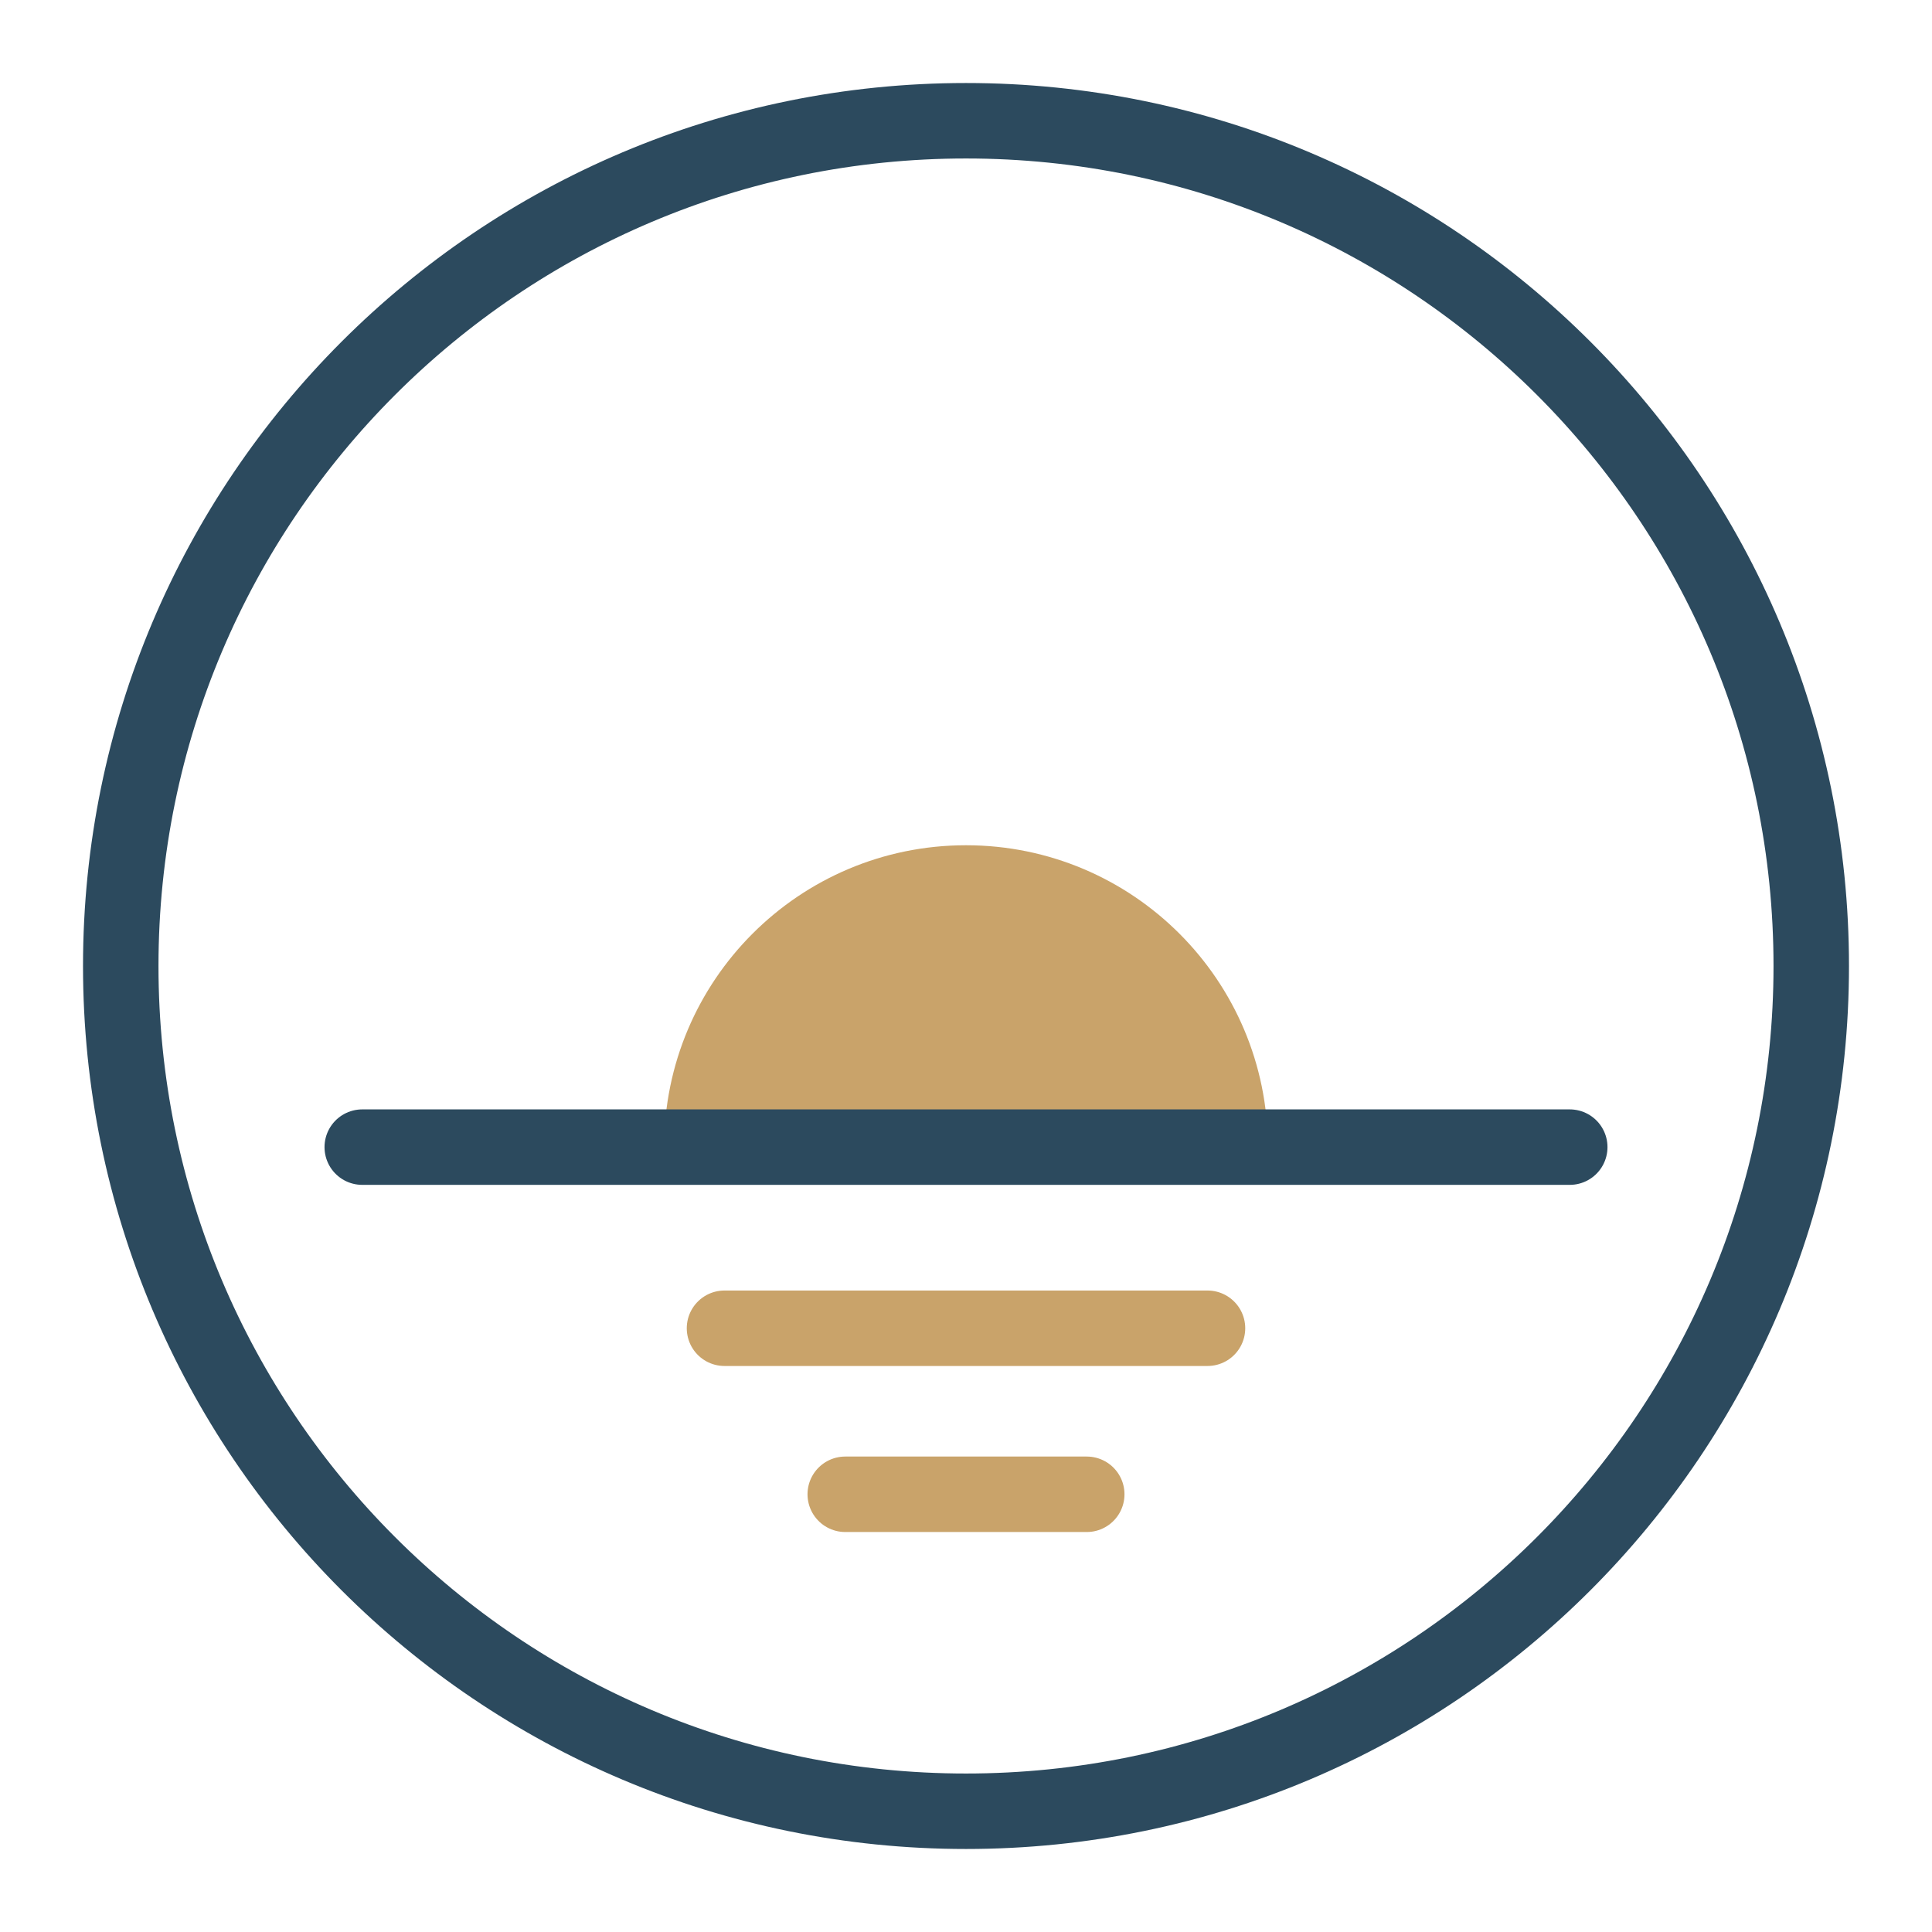
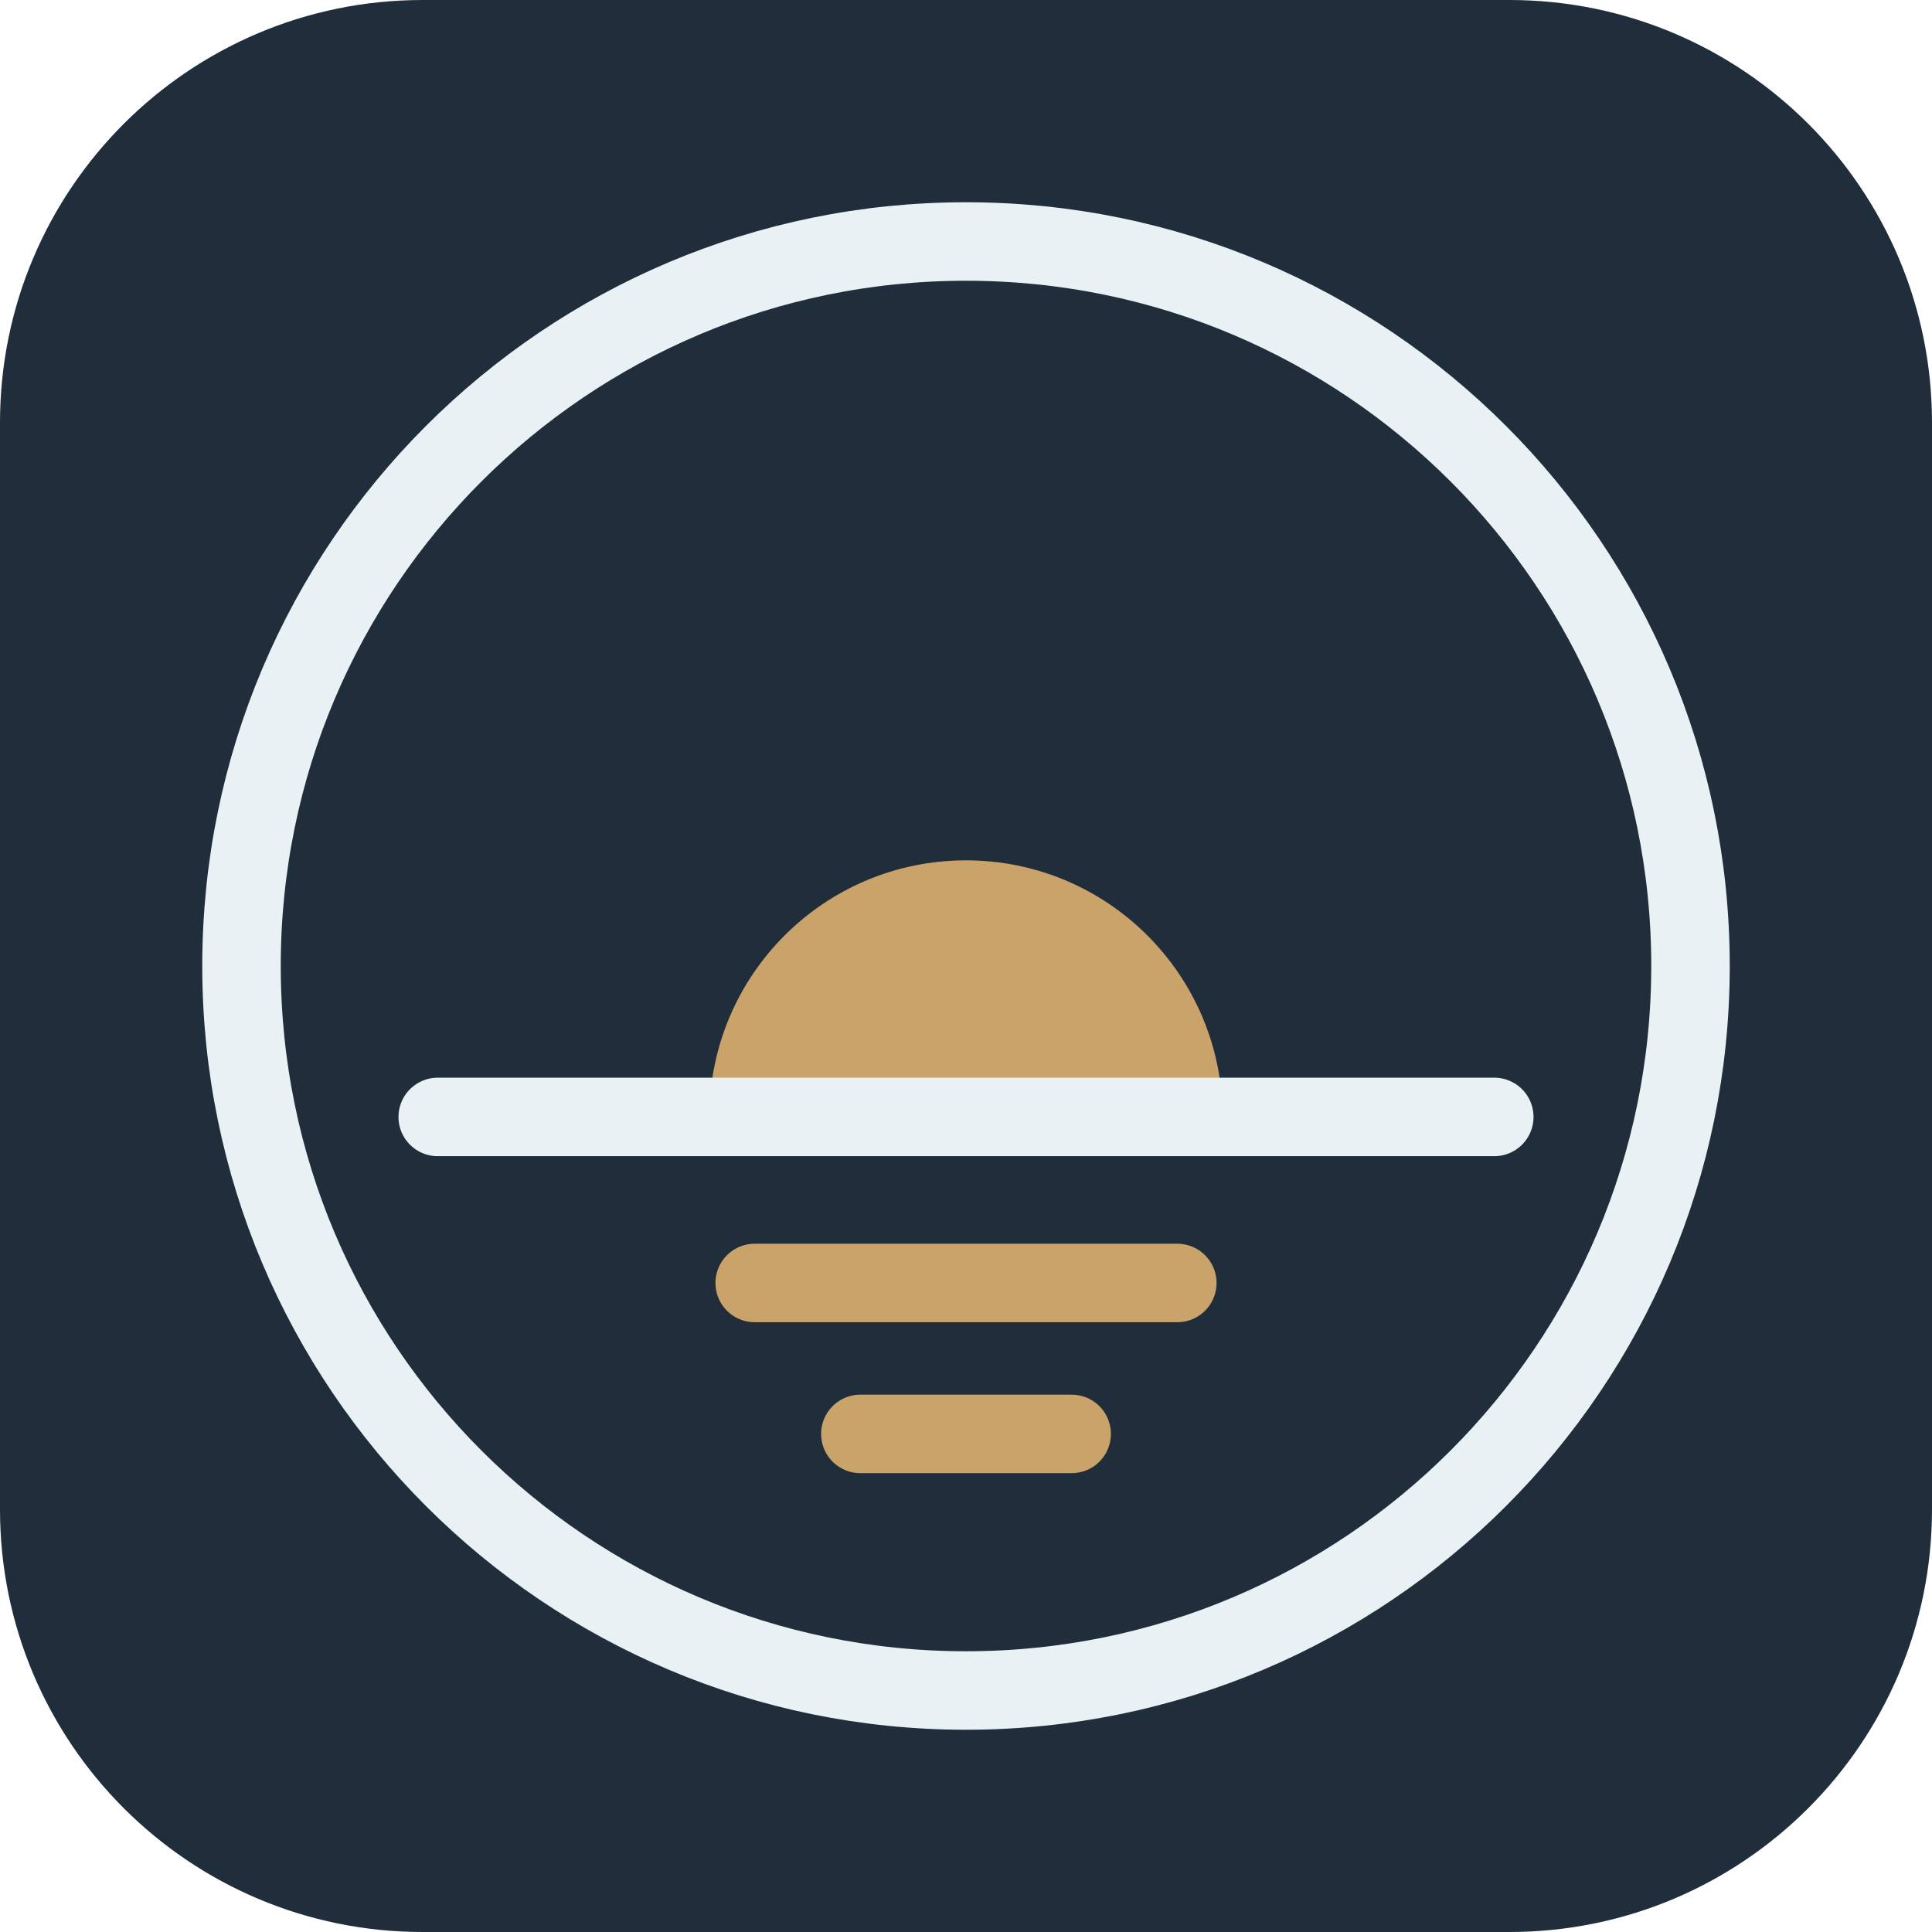
<svg xmlns="http://www.w3.org/2000/svg" viewBox="0 0 64 64">
-   <circle cx="32" cy="32" r="28" fill="none" stroke="#2c4a5e" stroke-width="2.5" />
-   <path d="M22 38 a10 10 0 0 1 20 0z" fill="#c9a36a" />
-   <line x1="12" y1="38" x2="52" y2="38" stroke="#2c4a5e" stroke-width="2.5" stroke-linecap="round" />
-   <line x1="24" y1="44" x2="40" y2="44" stroke="#c9a36a" stroke-width="2.5" stroke-linecap="round" />
-   <line x1="28" y1="49.5" x2="36" y2="49.5" stroke="#c9a36a" stroke-width="2.5" stroke-linecap="round" />
+   <rect width="64" height="64" rx="14" fill="#1f2e3a" />
+   <circle cx="32" cy="32" r="24" fill="none" stroke="#eaf1f5" stroke-width="2.6" />
+   <path d="M23.5 37 a8.5 8.5 0 0 1 17 0z" fill="#c9a36a" />
+   <line x1="14.5" y1="37" x2="49.5" y2="37" stroke="#eaf1f5" stroke-width="2.6" stroke-linecap="round" />
+   <line x1="25" y1="42.5" x2="39" y2="42.5" stroke="#c9a36a" stroke-width="2.6" stroke-linecap="round" />
+   <line x1="28.5" y1="47.5" x2="35.5" y2="47.5" stroke="#c9a36a" stroke-width="2.6" stroke-linecap="round" />
</svg>
